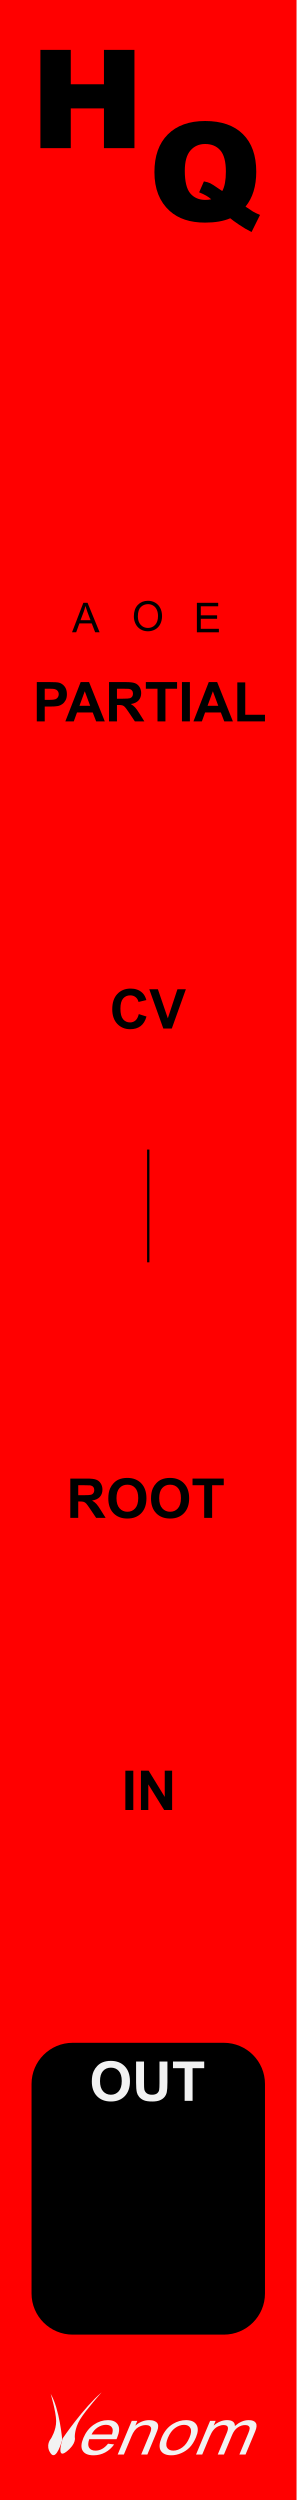
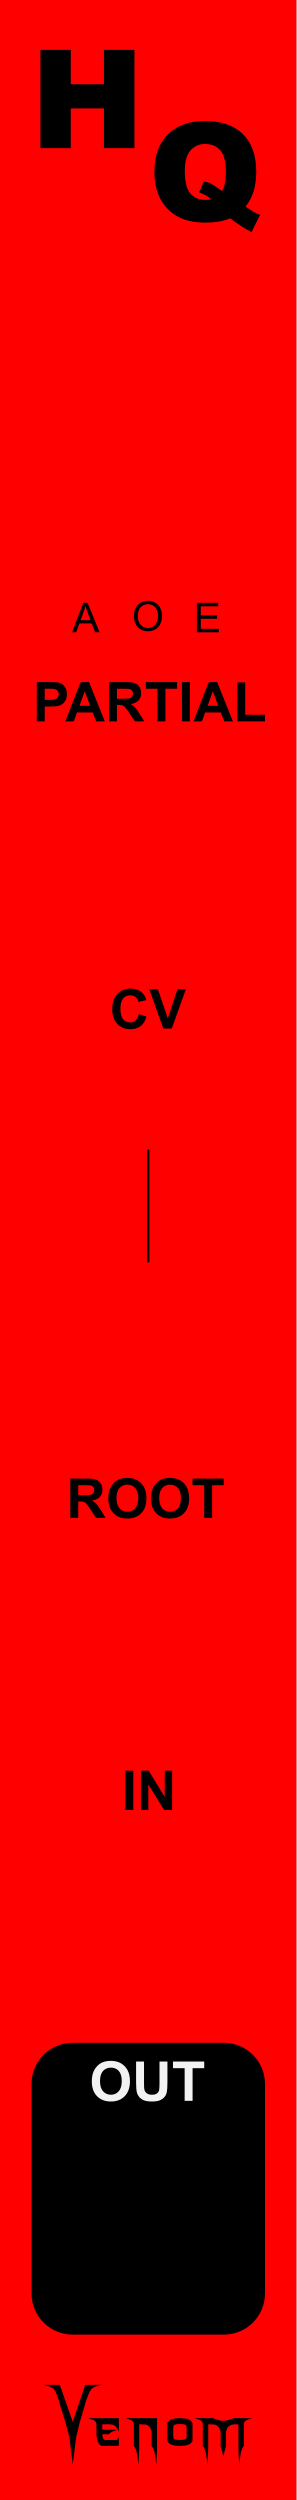
<svg xmlns="http://www.w3.org/2000/svg" width="15.24mm" height="128.5mm" viewBox="0 0 152.4 1285" version="1.1" id="svg5">
  <defs id="defs2" />
  <g id="layer1">
    <rect style="vector-effect:non-scaling-stroke;fill:#ff0000;stroke-width:0.187;-inkscape-stroke:hairline" id="rect910" width="152.4" height="1285" x="0" y="3.0689771e-05" />
    <g id="g97380" transform="translate(-3.175968,-6.685587)">
      <g id="g20271" transform="translate(0,-3.722599)">
        <path d="M 23.945,36.049 H 39.552 V 53.723 H 56.605 V 36.049 H 72.28 V 86.554 H 56.605 V 66.125 H 39.552 v 20.429 H 23.945 Z" id="path20258" style="font-weight:900;font-size:70.556px;font-family:Arial;-inkscape-font-specification:'Arial, Heavy';stroke-width:2.646" />
        <path d="m 129.376,116.6 q 2.928,2.033 3.824,2.549 1.344,0.758 3.617,1.757 l -4.341,8.751 q -3.273,-1.585 -6.477,-3.79 -3.204,-2.17 -4.479,-3.273 -5.168,2.239 -12.954,2.239 -11.507,0 -18.156,-5.994 -7.855,-7.097 -7.855,-19.947 0,-12.471 6.856,-19.361 6.89,-6.925 19.224,-6.925 12.575,0 19.396,6.752 6.856,6.752 6.856,19.327 0,11.197 -5.512,17.915 z m -11.954,-7.993 q 1.86,-3.342 1.86,-9.991 0,-7.648 -2.859,-10.921 -2.825,-3.273 -7.82,-3.273 -4.651,0 -7.545,3.342 -2.894,3.342 -2.894,10.439 0,8.268 2.825,11.61 2.825,3.342 7.751,3.342 1.585,0 2.997,-0.31 -1.964,-1.895 -6.201,-3.583 l 2.446,-5.616 q 2.067,0.379 3.204,0.93 1.171,0.551 4.513,2.894 0.792,0.551 1.723,1.137 z" id="path20260" style="font-weight:900;font-size:70.556px;font-family:Arial;-inkscape-font-specification:'Arial, Heavy';stroke-width:2.646" />
      </g>
    </g>
    <g aria-label="PARTIAL" id="text22013" style="font-weight:bold;font-size:28.222px;font-family:Arial;-inkscape-font-specification:'Arial, Bold';stroke-width:2.646" transform="translate(0.7255827,56.48152)">
      <path d="m 18.19,314.309 v -20.202 h 6.546 q 3.721,0 4.851,0.303 1.736,0.455 2.908,1.984 1.171,1.516 1.171,3.927 0,1.86 -0.675,3.128 -0.675,1.268 -1.723,1.998 -1.034,0.717 -2.108,0.951 -1.461,0.289 -4.231,0.289 h -2.66 v 7.621 z m 4.079,-16.784 v 5.733 h 2.232 q 2.412,0 3.225,-0.317 0.813,-0.317 1.268,-0.992 0.469,-0.675 0.469,-1.571 0,-1.102 -0.648,-1.819 -0.648,-0.717 -1.64,-0.896 -0.73,-0.138 -2.935,-0.138 z" id="path95769" />
      <path d="m 53.137,314.309 h -4.437 l -1.764,-4.589 h -8.075 l -1.667,4.589 H 32.866 l 7.869,-20.202 h 4.313 z m -7.51,-7.993 -2.784,-7.497 -2.729,7.497 z" id="path95771" />
      <path d="m 55.314,314.309 v -20.202 h 8.585 q 3.238,0 4.699,0.551 1.474,0.537 2.356,1.929 0.882,1.392 0.882,3.183 0,2.274 -1.337,3.762 -1.337,1.474 -3.996,1.86 1.323,0.772 2.177,1.695 0.868,0.923 2.329,3.28 l 2.467,3.941 h -4.878 l -2.949,-4.396 q -1.571,-2.356 -2.15,-2.963 -0.579,-0.62 -1.226,-0.841 -0.648,-0.234 -2.053,-0.234 h -0.827 v 8.434 z m 4.079,-11.658 h 3.018 q 2.935,0 3.666,-0.248 0.73,-0.248 1.144,-0.854 0.413,-0.606 0.413,-1.516 0,-1.02 -0.551,-1.64 -0.537,-0.634 -1.53,-0.799 -0.496,-0.069 -2.977,-0.069 h -3.183 z" id="path95773" />
      <path d="M 80.229,314.309 V 297.524 h -5.994 v -3.418 h 16.054 v 3.418 h -5.981 v 16.784 z" id="path95775" />
      <path d="m 92.797,314.309 v -20.202 h 4.079 v 20.202 z" id="path95777" />
      <path d="m 118.979,314.309 h -4.437 l -1.764,-4.589 h -8.075 l -1.667,4.589 h -4.327 l 7.869,-20.202 h 4.313 z m -7.51,-7.993 -2.784,-7.497 -2.729,7.497 z" id="path95779" />
      <path d="m 121.253,314.309 v -20.037 h 4.079 v 16.633 h 10.142 v 3.404 z" id="path95781" />
    </g>
    <rect style="vector-effect:non-scaling-stroke;fill:#000000;stroke-width:0.026;-inkscape-stroke:hairline" id="rect76101" width="119.987" height="150" x="16.213" y="1050" ry="21.167" />
    <g aria-label="CV" id="text79639" style="font-weight:bold;font-size:28.222px;font-family:Arial;-inkscape-font-specification:'Arial, Bold';stroke-width:2.646" transform="translate(-0.5268766,48.78208)">
      <path d="m 71.865,472.46 3.955,1.254 q -0.91,3.307 -3.032,4.92 -2.108,1.599 -5.361,1.599 -4.024,0 -6.615,-2.742 -2.591,-2.756 -2.591,-7.524 0,-5.044 2.604,-7.827 2.604,-2.797 6.849,-2.797 3.707,0 6.022,2.191 1.378,1.295 2.067,3.721 l -4.038,0.965 q -0.358,-1.571 -1.502,-2.48 -1.13,-0.91 -2.756,-0.91 -2.246,0 -3.652,1.612 -1.392,1.612 -1.392,5.223 0,3.831 1.378,5.457 1.378,1.626 3.583,1.626 1.626,0 2.797,-1.034 1.171,-1.034 1.681,-3.252 z" id="path95760" />
      <path d="m 84.474,479.888 -7.221,-20.202 h 4.423 l 5.113,14.952 4.947,-14.952 h 4.327 l -7.235,20.202 z" id="path95762" />
    </g>
    <path style="fill:none;stroke:#000000;stroke-width:1.19;stroke-linecap:butt;stroke-linejoin:miter;stroke-miterlimit:4;stroke-dasharray:none;stroke-opacity:1" d="m 76.2,590.875 -10e-7,57.951" id="path83215" />
    <g aria-label="ROOT" id="text85697" style="font-weight:bold;font-size:28.222px;font-family:Arial;-inkscape-font-specification:'Arial, Bold';stroke-width:2.646">
      <path d="m 36.132,780.19 v -20.202 h 8.585 q 3.238,0 4.699,0.551 1.474,0.537 2.356,1.929 0.882,1.392 0.882,3.183 0,2.274 -1.337,3.762 -1.337,1.474 -3.996,1.86 1.323,0.772 2.177,1.695 0.868,0.923 2.329,3.28 l 2.467,3.941 h -4.878 l -2.949,-4.396 q -1.571,-2.356 -2.15,-2.963 -0.579,-0.62 -1.226,-0.841 -0.648,-0.234 -2.053,-0.234 h -0.827 v 8.434 z m 4.079,-11.658 h 3.018 q 2.935,0 3.666,-0.248 0.73,-0.248 1.144,-0.854 0.413,-0.606 0.413,-1.516 0,-1.02 -0.551,-1.64 -0.537,-0.634 -1.53,-0.799 -0.496,-0.069 -2.977,-0.069 h -3.183 z" id="path95743" />
      <path d="m 55.673,770.213 q 0,-3.087 0.923,-5.181 0.689,-1.543 1.874,-2.77 1.199,-1.226 2.618,-1.819 1.888,-0.799 4.355,-0.799 4.465,0 7.138,2.77 2.687,2.77 2.687,7.703 0,4.892 -2.66,7.662 -2.66,2.756 -7.111,2.756 -4.506,0 -7.166,-2.742 -2.66,-2.756 -2.66,-7.579 z m 4.203,-0.138 q 0,3.431 1.585,5.209 1.585,1.764 4.024,1.764 2.439,0 3.996,-1.75 1.571,-1.764 1.571,-5.278 0,-3.473 -1.53,-5.181 -1.516,-1.709 -4.038,-1.709 -2.522,0 -4.065,1.736 -1.543,1.723 -1.543,5.209 z" id="path95745" />
      <path d="m 77.625,770.213 q 0,-3.087 0.923,-5.181 0.689,-1.543 1.874,-2.77 1.199,-1.226 2.618,-1.819 1.888,-0.799 4.355,-0.799 4.465,0 7.138,2.77 2.687,2.77 2.687,7.703 0,4.892 -2.66,7.662 -2.66,2.756 -7.111,2.756 -4.506,0 -7.166,-2.742 -2.66,-2.756 -2.66,-7.579 z m 4.203,-0.138 q 0,3.431 1.585,5.209 1.585,1.764 4.024,1.764 2.439,0 3.996,-1.75 1.571,-1.764 1.571,-5.278 0,-3.473 -1.53,-5.181 -1.516,-1.709 -4.038,-1.709 -2.522,0 -4.065,1.736 -1.543,1.723 -1.543,5.209 z" id="path95747" />
      <path d="m 104.951,780.19 v -16.784 h -5.994 v -3.418 h 16.054 v 3.418 h -5.981 v 16.784 z" id="path95749" />
    </g>
    <g aria-label="IN" id="text90171" style="font-weight:bold;font-size:28.222px;font-family:Arial;-inkscape-font-specification:'Arial, Bold';stroke-width:2.646">
      <path d="m 64.437,930.341 v -20.202 h 4.079 v 20.202 z" id="path95734" />
      <path d="m 72.443,930.341 v -20.202 h 3.969 l 8.268,13.491 v -13.491 h 3.79 v 20.202 H 84.377 L 76.233,917.167 v 13.174 z" id="path95736" />
    </g>
    <g aria-label="OUT" id="text92761" style="font-weight:bold;font-size:28.222px;font-family:Arial;-inkscape-font-specification:'Arial, Bold';fill:#f2f2f2;stroke-width:2.646">
      <path d="m 47.198,1069.854 q 0,-3.087 0.923,-5.181 0.689,-1.543 1.874,-2.77 1.199,-1.226 2.618,-1.819 1.888,-0.799 4.355,-0.799 4.465,0 7.138,2.77 2.687,2.77 2.687,7.703 0,4.892 -2.66,7.662 -2.66,2.756 -7.111,2.756 -4.506,0 -7.166,-2.742 -2.66,-2.756 -2.66,-7.579 z m 4.203,-0.138 q 0,3.431 1.585,5.209 1.585,1.764 4.024,1.764 2.439,0 3.996,-1.75 1.571,-1.764 1.571,-5.278 0,-3.473 -1.53,-5.181 -1.516,-1.709 -4.038,-1.709 -2.522,0 -4.065,1.736 -1.543,1.722 -1.543,5.209 z" id="path95721" />
      <path d="m 69.949,1059.629 h 4.079 v 10.942 q 0,2.604 0.152,3.376 0.262,1.24 1.24,1.998 0.992,0.744 2.701,0.744 1.736,0 2.618,-0.703 0.882,-0.717 1.061,-1.75 0.179,-1.034 0.179,-3.431 v -11.176 h 4.079 v 10.611 q 0,3.638 -0.331,5.14 -0.331,1.502 -1.226,2.536 -0.882,1.034 -2.37,1.654 -1.488,0.606 -3.886,0.606 -2.894,0 -4.396,-0.661 -1.488,-0.675 -2.356,-1.736 -0.868,-1.075 -1.144,-2.246 -0.4,-1.736 -0.4,-5.126 z" id="path95723" />
      <path d="m 94.906,1079.831 v -16.785 h -5.994 v -3.417 h 16.054 v 3.417 h -5.981 v 16.785 z" id="path95725" />
    </g>
-     <g id="g2648" transform="matrix(2.645833,0,0,2.645833,-21.82525,271.8768)">
-       <g id="g2866-7" transform="matrix(1.140385,0,-0.3130029,1.05083,113.0876,-18.619)">
-         <path style="vector-effect:non-scaling-stroke;fill:#f2f2f2;stroke:#ffffff;stroke-width:0.004;stroke-linecap:butt;stroke-linejoin:miter;stroke-miterlimit:4;stroke-dasharray:none;stroke-opacity:1;-inkscape-stroke:hairline" d="m 16.198,362.495 c 2.301,2.817 4.301,8.5 4.301,8.5 0,0 0.116,4 -1.281,2.5 -1.397,-1.5 -0.719,-2.708 -0.719,-2.708 0,0 0.5,-1.561 0,-3.292 -0.5,-1.73 -2.301,-5 -2.301,-5 z" id="path1106-3" />
-         <path style="vector-effect:non-scaling-stroke;fill:#f2f2f2;stroke:#ffffff;stroke-width:0.004;stroke-linecap:butt;stroke-linejoin:miter;stroke-miterlimit:4;stroke-dasharray:none;stroke-opacity:1;-inkscape-stroke:hairline" d="m 24.801,362.204 c -2.301,2.817 -4.301,8.5 -4.301,8.5 0,0 -0.116,4 1.281,2.5 1.397,-1.5 0.719,-2.708 0.719,-2.708 0,0 -0.5,-1.561 0,-3.292 0.5,-1.73 2.301,-5 2.301,-5 z" id="path1106-6-2" />
-       </g>
-       <g aria-label="enom" transform="matrix(1.041741,0,-0.4009147,0.9599317,0,0)" id="text5323" style="font-size:13.136px;font-family:Arial;-inkscape-font-specification:'Arial, Normal';fill:#f2f2f2;stroke-width:1.095">
-         <path d="m 177.196,387.503 1.193,0.148 q -0.282,1.046 -1.046,1.623 -0.763,0.577 -1.95,0.577 -1.495,0 -2.373,-0.917 -0.872,-0.924 -0.872,-2.585 0,-1.719 0.885,-2.668 0.885,-0.949 2.296,-0.949 1.366,0 2.232,0.93 0.866,0.93 0.866,2.617 0,0.103 -0.006,0.308 h -5.08 q 0.064,1.122 0.635,1.719 0.571,0.597 1.424,0.597 0.635,0 1.084,-0.334 0.449,-0.334 0.712,-1.065 z m -3.791,-1.867 h 3.804 q -0.077,-0.86 -0.436,-1.289 -0.552,-0.667 -1.43,-0.667 -0.795,0 -1.341,0.532 -0.539,0.532 -0.597,1.424 z" id="path2623" />
-         <path d="m 179.838,389.696 v -6.812 h 1.039 v 0.969 q 0.75,-1.122 2.168,-1.122 0.616,0 1.129,0.225 0.52,0.218 0.776,0.577 0.257,0.359 0.359,0.853 0.064,0.321 0.064,1.122 v 4.188 h -1.155 v -4.144 q 0,-0.706 -0.135,-1.052 -0.135,-0.353 -0.481,-0.558 -0.34,-0.212 -0.802,-0.212 -0.738,0 -1.276,0.468 -0.532,0.468 -0.532,1.777 v 3.72 z" id="path2625" />
-         <path d="m 186.714,386.29 q 0,-1.892 1.052,-2.803 0.879,-0.757 2.142,-0.757 1.405,0 2.296,0.924 0.892,0.917 0.892,2.54 0,1.315 -0.398,2.072 -0.391,0.75 -1.148,1.167 -0.75,0.417 -1.642,0.417 -1.43,0 -2.316,-0.917 -0.879,-0.917 -0.879,-2.643 z m 1.187,0 q 0,1.308 0.571,1.963 0.571,0.648 1.437,0.648 0.86,0 1.43,-0.654 0.571,-0.654 0.571,-1.995 0,-1.264 -0.577,-1.911 -0.571,-0.654 -1.424,-0.654 -0.866,0 -1.437,0.648 -0.571,0.648 -0.571,1.956 z" id="path2627" />
-         <path d="m 194.45,389.696 v -6.812 h 1.033 v 0.956 q 0.321,-0.5 0.853,-0.802 0.532,-0.308 1.212,-0.308 0.757,0 1.238,0.314 0.487,0.314 0.686,0.879 0.808,-1.193 2.104,-1.193 1.013,0 1.559,0.564 0.545,0.558 0.545,1.725 v 4.676 h -1.148 v -4.291 q 0,-0.693 -0.115,-0.994 -0.109,-0.308 -0.404,-0.494 -0.295,-0.186 -0.693,-0.186 -0.718,0 -1.193,0.481 -0.475,0.475 -0.475,1.527 v 3.958 h -1.155 v -4.426 q 0,-0.77 -0.282,-1.155 -0.282,-0.385 -0.924,-0.385 -0.487,0 -0.904,0.257 -0.411,0.257 -0.597,0.75 -0.186,0.494 -0.186,1.424 v 3.534 z" id="path2629" />
-       </g>
-     </g>
    <g aria-label="A" id="text100247" style="font-size:21.167px;font-family:Arial;-inkscape-font-specification:'Arial, Normal';stroke-width:2.646" transform="translate(5.245899,0.4011865)">
      <path d="m 31.774,324.599 5.819,-15.152 h 2.16 l 6.201,15.152 h -2.284 l -1.767,-4.589 h -6.336 l -1.664,4.589 z m 4.372,-6.222 h 5.137 l -1.581,-4.196 q -0.723,-1.912 -1.075,-3.142 -0.289,1.457 -0.816,2.894 z" id="path110965" />
    </g>
    <g aria-label="O" id="text100247-8" style="font-size:21.167px;font-family:Arial;-inkscape-font-specification:'Arial, Normal';stroke-width:2.646">
      <path d="m 68.8,316.844 q 0,-3.772 2.026,-5.901 2.026,-2.139 5.23,-2.139 2.098,0 3.783,1.003 1.685,1.003 2.563,2.801 0.889,1.788 0.889,4.062 0,2.305 -0.93,4.124 -0.93,1.819 -2.636,2.76 -1.705,0.93 -3.679,0.93 -2.139,0 -3.824,-1.034 -1.685,-1.034 -2.553,-2.822 -0.868,-1.788 -0.868,-3.783 z m 2.067,0.031 q 0,2.739 1.468,4.32 1.478,1.571 3.7,1.571 2.263,0 3.721,-1.592 1.468,-1.592 1.468,-4.517 0,-1.85 -0.63,-3.225 -0.62,-1.385 -1.829,-2.139 -1.199,-0.765 -2.698,-0.765 -2.129,0 -3.669,1.468 -1.53,1.457 -1.53,4.878 z" id="path110970" />
    </g>
    <g aria-label="E" id="text100247-2" style="font-size:21.167px;font-family:Arial;-inkscape-font-specification:'Arial, Normal';stroke-width:2.646" transform="translate(-7.892048,0.4011865)">
      <path d="m 109.092,324.599 v -15.152 h 10.955 v 1.788 h -8.95 v 4.641 h 8.382 v 1.778 h -8.382 v 5.157 h 9.302 v 1.788 z" id="path110975" />
    </g>
+     <g id="g42796" transform="matrix(0.8058758,0,0,0.8058758,14.99334,239.3777)">
+       <g aria-label="enom" id="text4270-27" style="font-size:49.389px;line-height:1.25;font-family:'NECK ROMANCER';-inkscape-font-specification:'NECK ROMANCER, Normal';font-variant-ligatures:none;text-align:center;text-anchor:middle;stroke-width:2.646">
+         <path d="m 46.609,1249.244 q 0,1.158 0,3.425 3.183,0 9.453,0 -1.64,0.579 -2.99,1.206 -1.35,0.627 -2.363,1.688 -1.35,0 -4.051,0 0,1.495 0.434,2.556 0.386,1.109 1.833,1.109 2.267,0 6.801,0 0.482,-0.145 0.868,-0.627 0.338,-0.53 0.627,-1.736 0,2.026 0,6.125 -3.521,0 -10.563,0 -1.543,0 -2.653,-2.219 -1.109,-2.17 -1.109,-6.318 0,-1.978 0,-5.836 -0.386,-1.35 -1.881,-2.122 -1.495,-0.724 -3.569,-1.206 6.608,0 19.775,0 0,2.942 0,8.778 -1.206,-2.701 -2.219,-3.666 -1.013,-0.965 -2.701,-1.109 -0.916,-0.097 -2.17,-0.097 -1.206,0.048 -2.846,0.048 -0.241,0 -0.675,0 z" id="path42762" />
+         <path d="m 81.577,1245.289 q 0,5.884 0,17.701 0,3.087 -0.145,6.077 -0.096,3.039 -0.338,5.933 -0.386,-3.714 -0.965,-6.994 -0.531,-3.328 -2.026,-5.016 0,-2.99 0,-8.923 -0.241,-1.351 -0.723,-2.219 -0.482,-0.868 -1.061,-1.399 -1.109,-1.013 -2.412,-1.109 -1.35,-0.097 -2.267,-0.097 -0.482,0 -1.447,0 0,4.582 0,13.746 0,3.087 -0.096,6.077 -0.145,3.039 -0.386,5.933 -0.386,-3.714 -0.916,-6.994 -0.579,-3.328 -2.026,-5.016 0,-4.823 0,-14.373 -0.386,-1.35 -1.881,-2.122 -1.495,-0.724 -3.569,-1.206 6.752,0 20.257,0 z" id="path42764" />
+         <path d="m 104.197,1249.051 q 0,3.376 0,10.177 0,1.543 -1.929,2.653 -1.929,1.109 -6.077,1.109 -4.196,0 -6.125,-1.109 -1.929,-1.109 -1.929,-2.653 0,-3.376 0,-10.177 0,-1.543 1.929,-2.653 1.929,-1.109 6.125,-1.109 4.148,0 6.077,1.109 1.929,1.109 1.929,2.653 z m -3.762,7.91 q 0,-1.881 0,-5.643 0,-1.688 -1.254,-1.978 -1.206,-0.289 -2.99,-0.289 -1.833,0 -3.039,0.289 -1.254,0.289 -1.254,1.978 0,1.881 0,5.643 0,1.688 1.254,1.977 1.206,0.289 3.039,0.289 1.785,0 2.99,-0.289 1.254,-0.289 1.254,-1.977 z" id="path42766" />
+         <path d="m 142.348,1245.289 q -2.026,0.482 -3.521,1.206 -1.543,0.772 -1.881,2.122 0,4.775 0,14.373 -1.495,1.688 -2.026,5.016 -0.579,3.28 -0.965,6.994 -0.241,-2.894 -0.338,-5.933 -0.145,-2.99 -0.145,-6.077 0,-4.582 0,-13.746 -0.482,0 -1.399,0 -0.531,0 -1.158,0 -0.627,0 -1.302,0.145 -1.254,0.241 -2.412,1.206 -1.158,0.965 -1.64,3.473 0,2.99 0,8.923 -0.145,0.627 -0.289,1.109 -0.097,0.482 -0.193,0.82 -0.531,1.978 -0.386,1.351 0.193,-0.627 -0.289,1.158 -0.097,0.338 -0.241,0.868 -0.145,0.531 -0.338,1.302 -0.145,-0.675 -0.289,-1.206 -0.145,-0.482 -0.241,-0.82 -0.531,-2.026 -0.338,-1.302 0.193,0.772 -0.434,-1.688 -0.048,-0.289 -0.193,-0.724 -0.097,-0.386 -0.193,-0.868 0,-2.99 0,-8.923 -0.289,-1.351 -0.772,-2.219 -0.482,-0.868 -1.061,-1.399 -1.109,-1.013 -2.412,-1.109 -1.302,-0.097 -2.267,-0.097 -0.482,0 -1.399,0 0,4.582 0,13.746 0,3.087 -0.145,6.077 -0.097,3.039 -0.338,5.933 -0.386,-3.714 -0.965,-6.994 -0.531,-3.328 -2.026,-5.016 0,-4.823 0,-14.373 -0.386,-1.35 -1.881,-2.122 -1.495,-0.724 -3.569,-1.206 3.955,0 11.768,0 1.158,0.386 3.473,1.157 0.772,0.289 1.592,0.434 0.82,0.145 1.688,0.145 0.868,0 1.736,-0.145 0.82,-0.145 1.592,-0.434 1.158,-0.386 3.424,-1.157 3.955,0 11.768,0 z" id="path42768" />
+       </g>
+       <g aria-label="V" transform="matrix(1.236317,0,0,0.8088538,-497.8809,123.4859)" id="text4270-3-5-2" style="font-size:78.506px;line-height:1.25;font-family:Nosferotica;-inkscape-font-specification:'Nosferotica, Normal';font-variant-ligatures:none;text-align:center;text-anchor:middle;stroke-width:3.271">
+         <path d="m 431.65,1360.686 8.574,-0.102 c 0,0 -4.408,1.088 -5.599,3.728 -1.881,4.169 -3.642,14.663 -3.642,14.663 l -2.233,11.519 -1.833,11.831 -1.718,21.311 -1.695,-21.311 -1.922,-11.521 -2.501,-11.829 c 0,0 -1.52,-10.287 -3.383,-14.483 -1.145,-2.579 -5.634,-3.806 -5.634,-3.806 h 8.466 l 6.669,29.157 z" id="path30410" />
+       </g>
+     </g>
  </g>
</svg>
